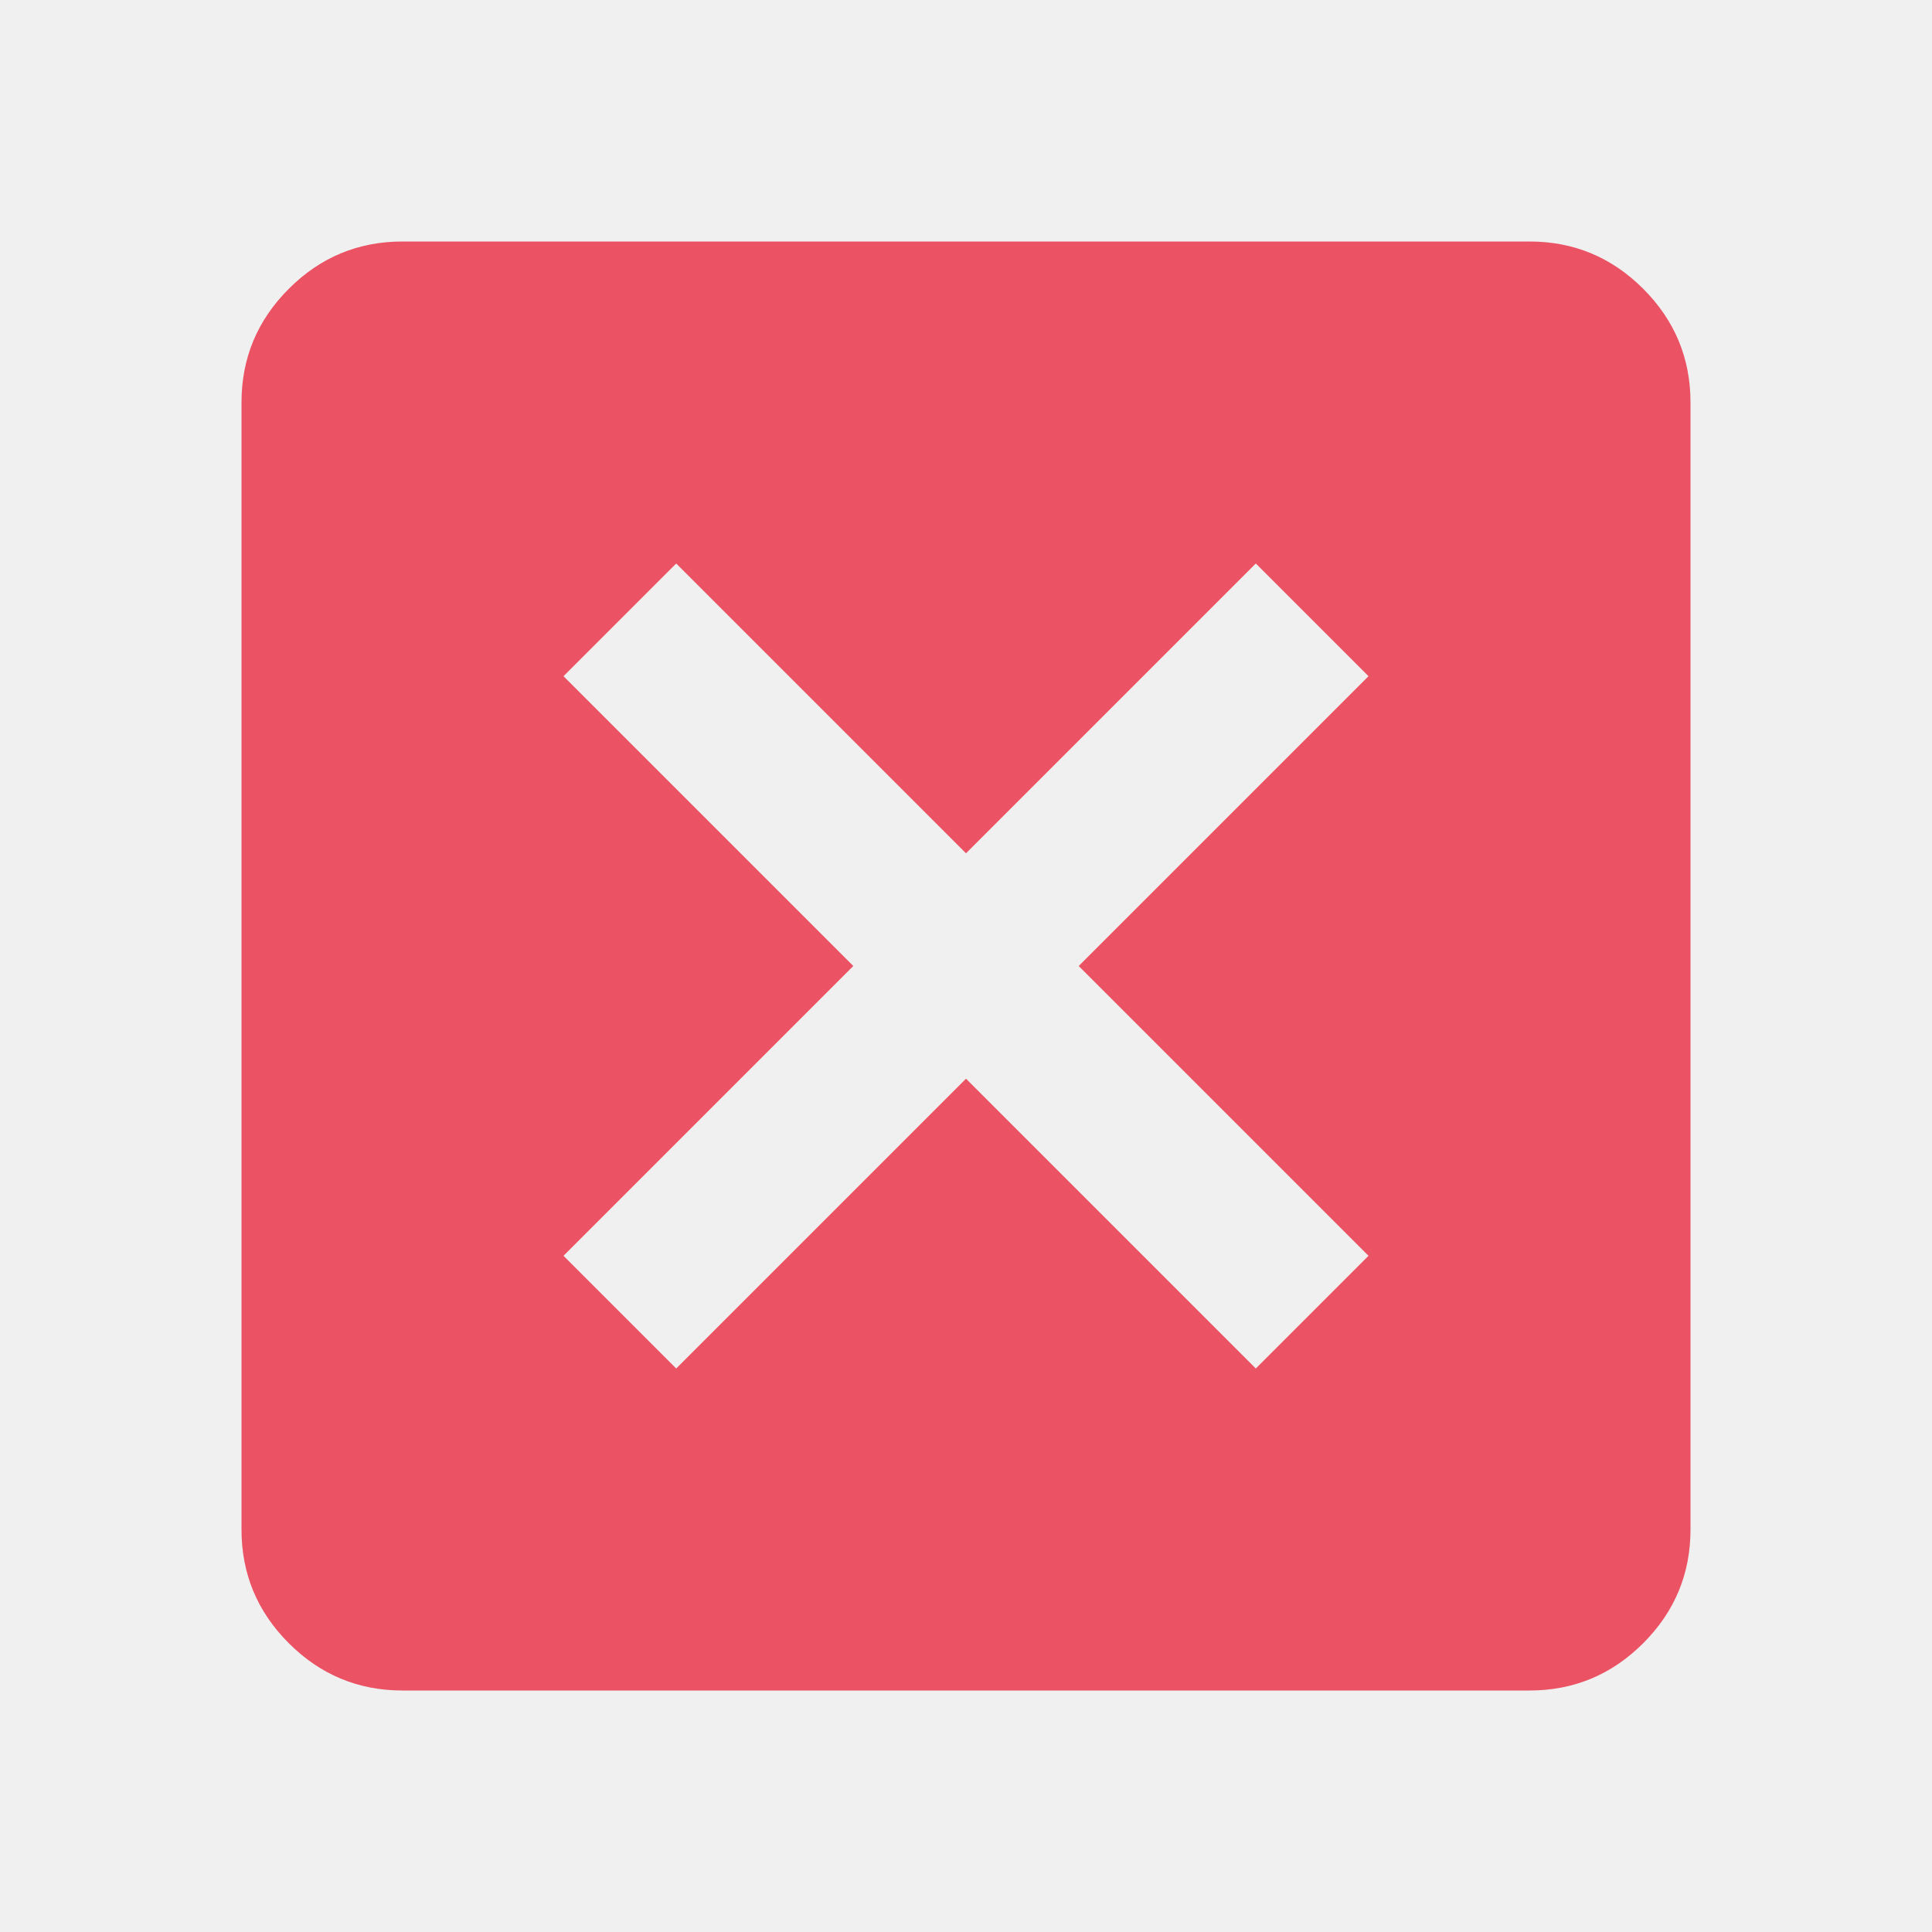
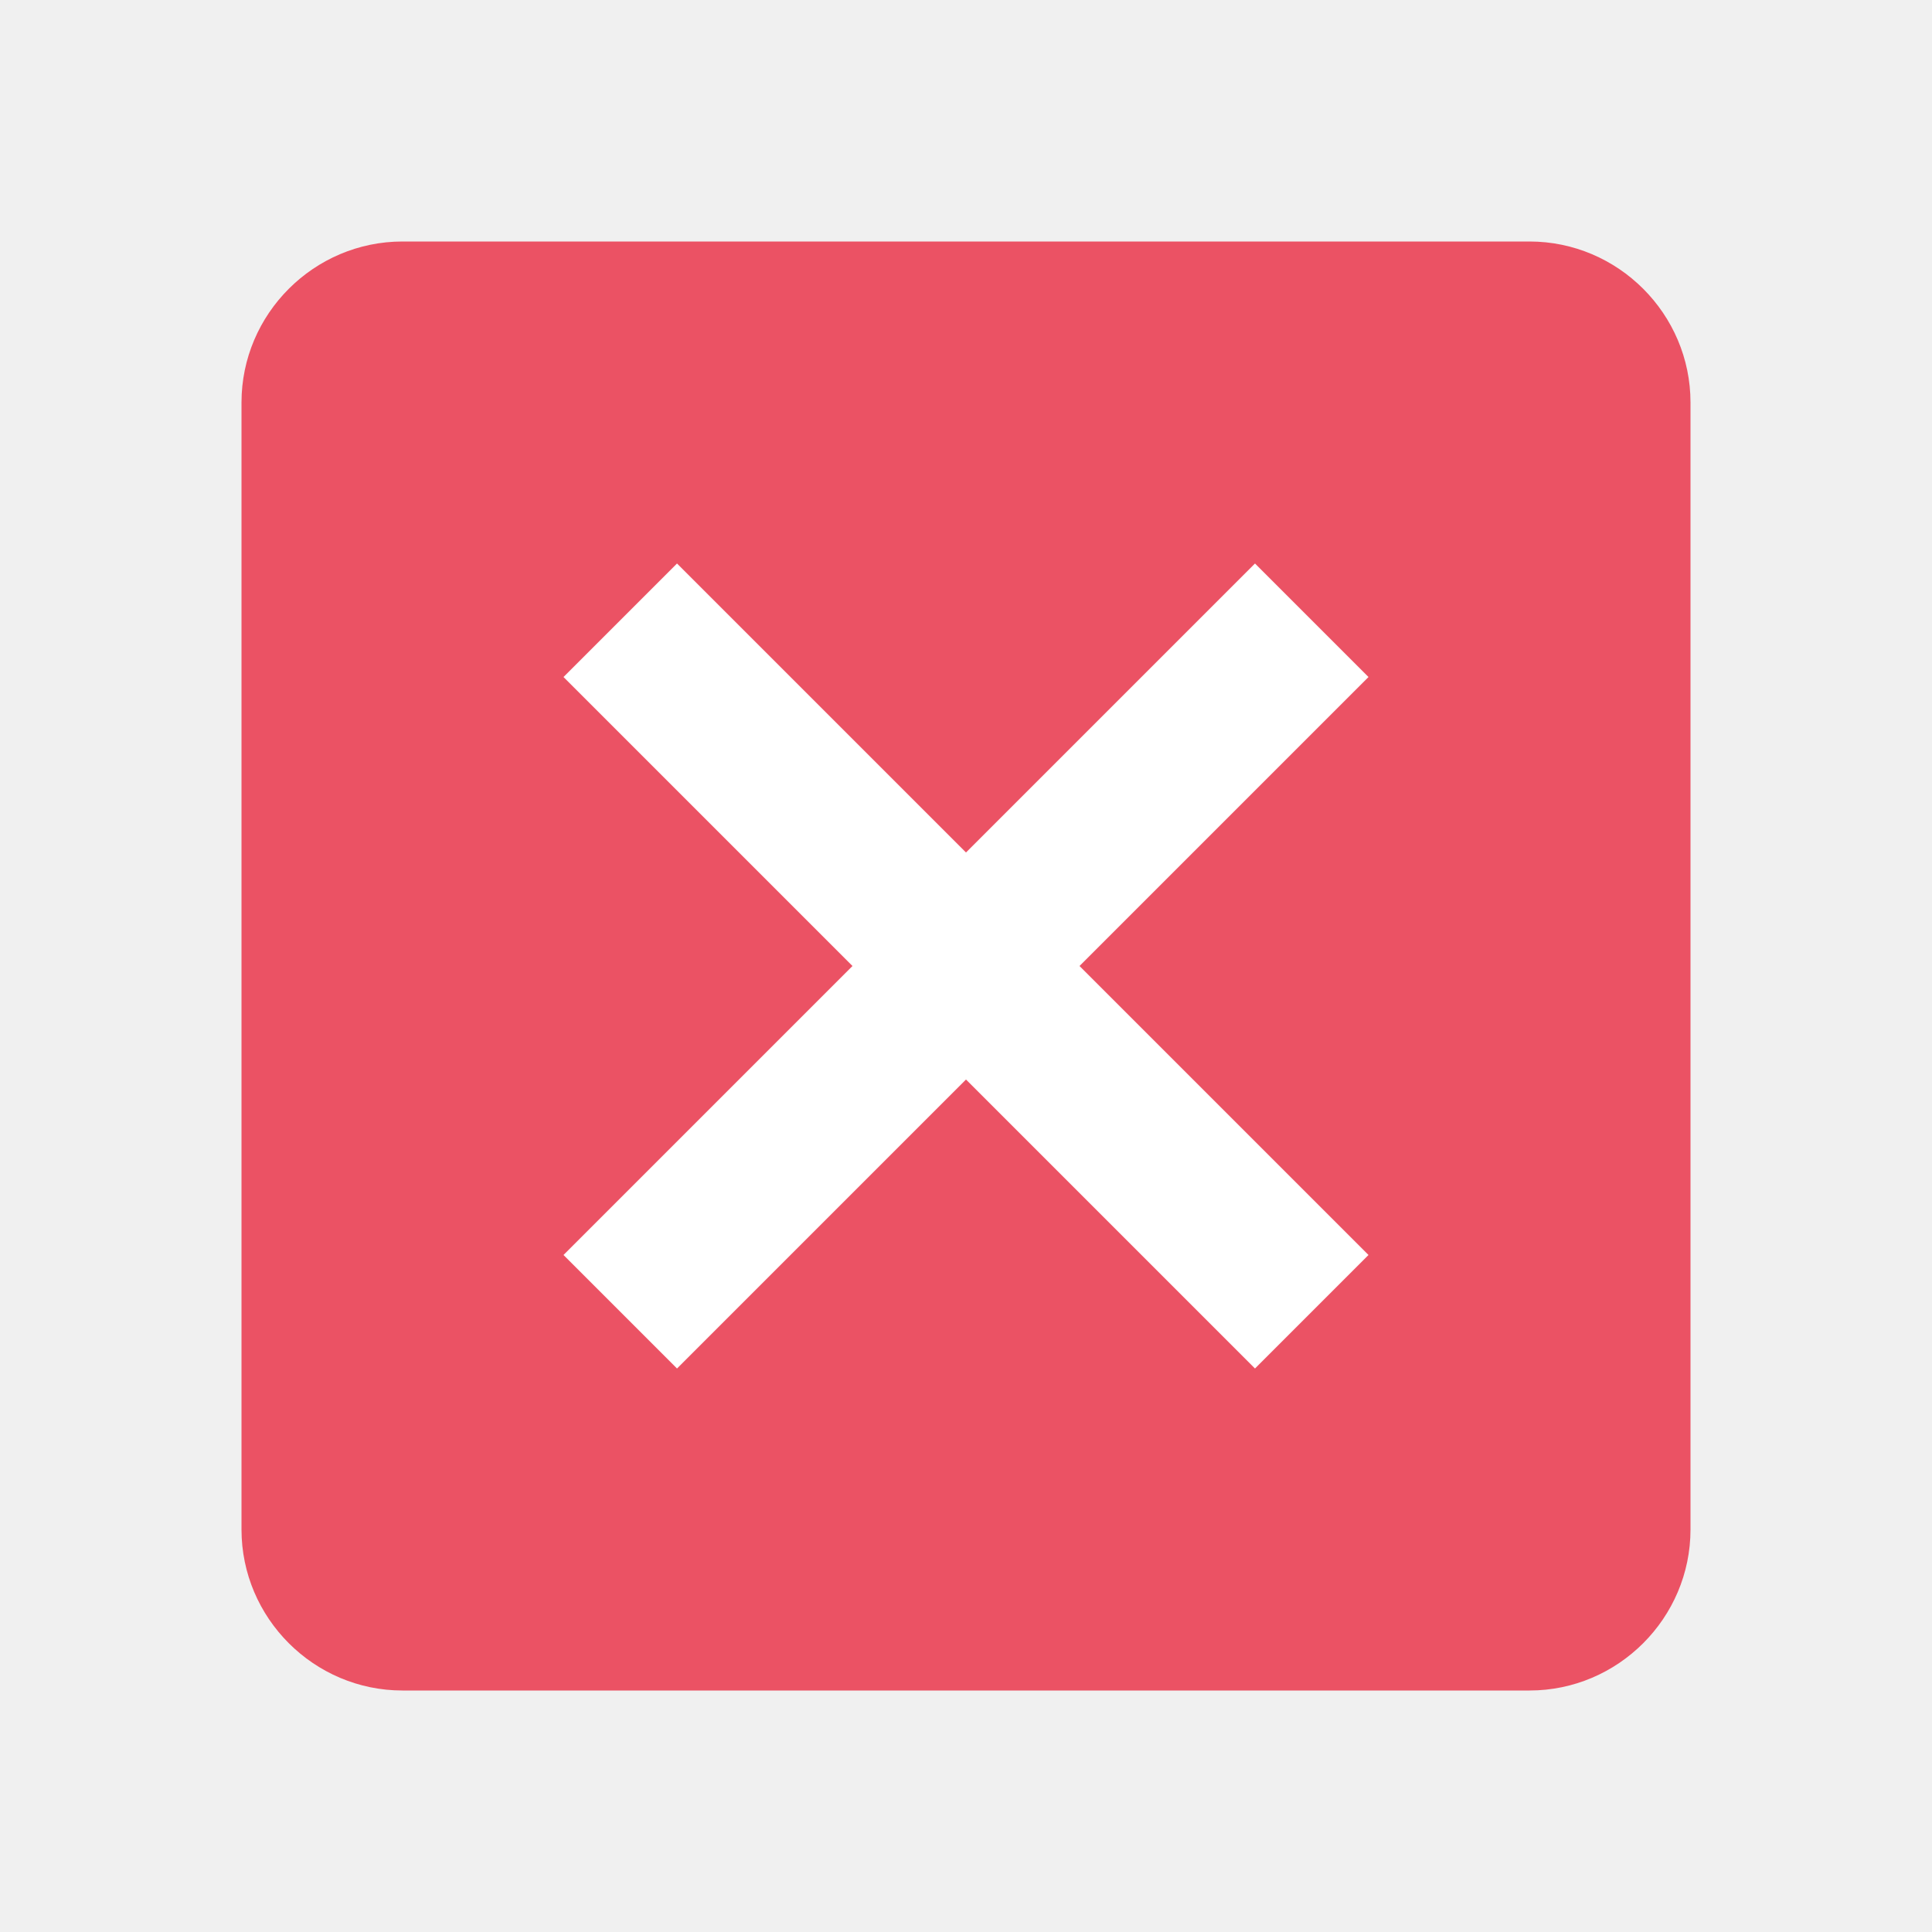
- <svg xmlns="http://www.w3.org/2000/svg" height="24px" viewBox="0 -960 960 960" width="24px" fill="#eb5264">
-   <path d="m336-280 144-144 144 144 56-56-144-144 144-144-56-56-144 144-144-144-56 56 144 144-144 144 56 56ZM200-120q-33 0-56.5-23.5T120-200v-560q0-33 23.5-56.5T200-840h560q33 0 56.5 23.5T840-760v560q0 33-23.5 56.5T760-120H200Z" />
+ <svg xmlns="http://www.w3.org/2000/svg" viewBox="0 0 24 24" width="24" height="24">
+   <path fill="#eb5264" d="M19 3H5c-1.1 0-2 .9-2 2v14c0 1.1.9 2 2 2h14c1.1 0 2-.9 2-2V5c0-1.1-.9-2-2-2z" />
+   <path fill="#ffffff" d="M17 8.41L15.59 7 12 10.59 8.41 7 7 8.41 10.59 12 7 15.59 8.41 17 12 13.41 15.59 17 17 15.59 13.41 12z" />
</svg>
